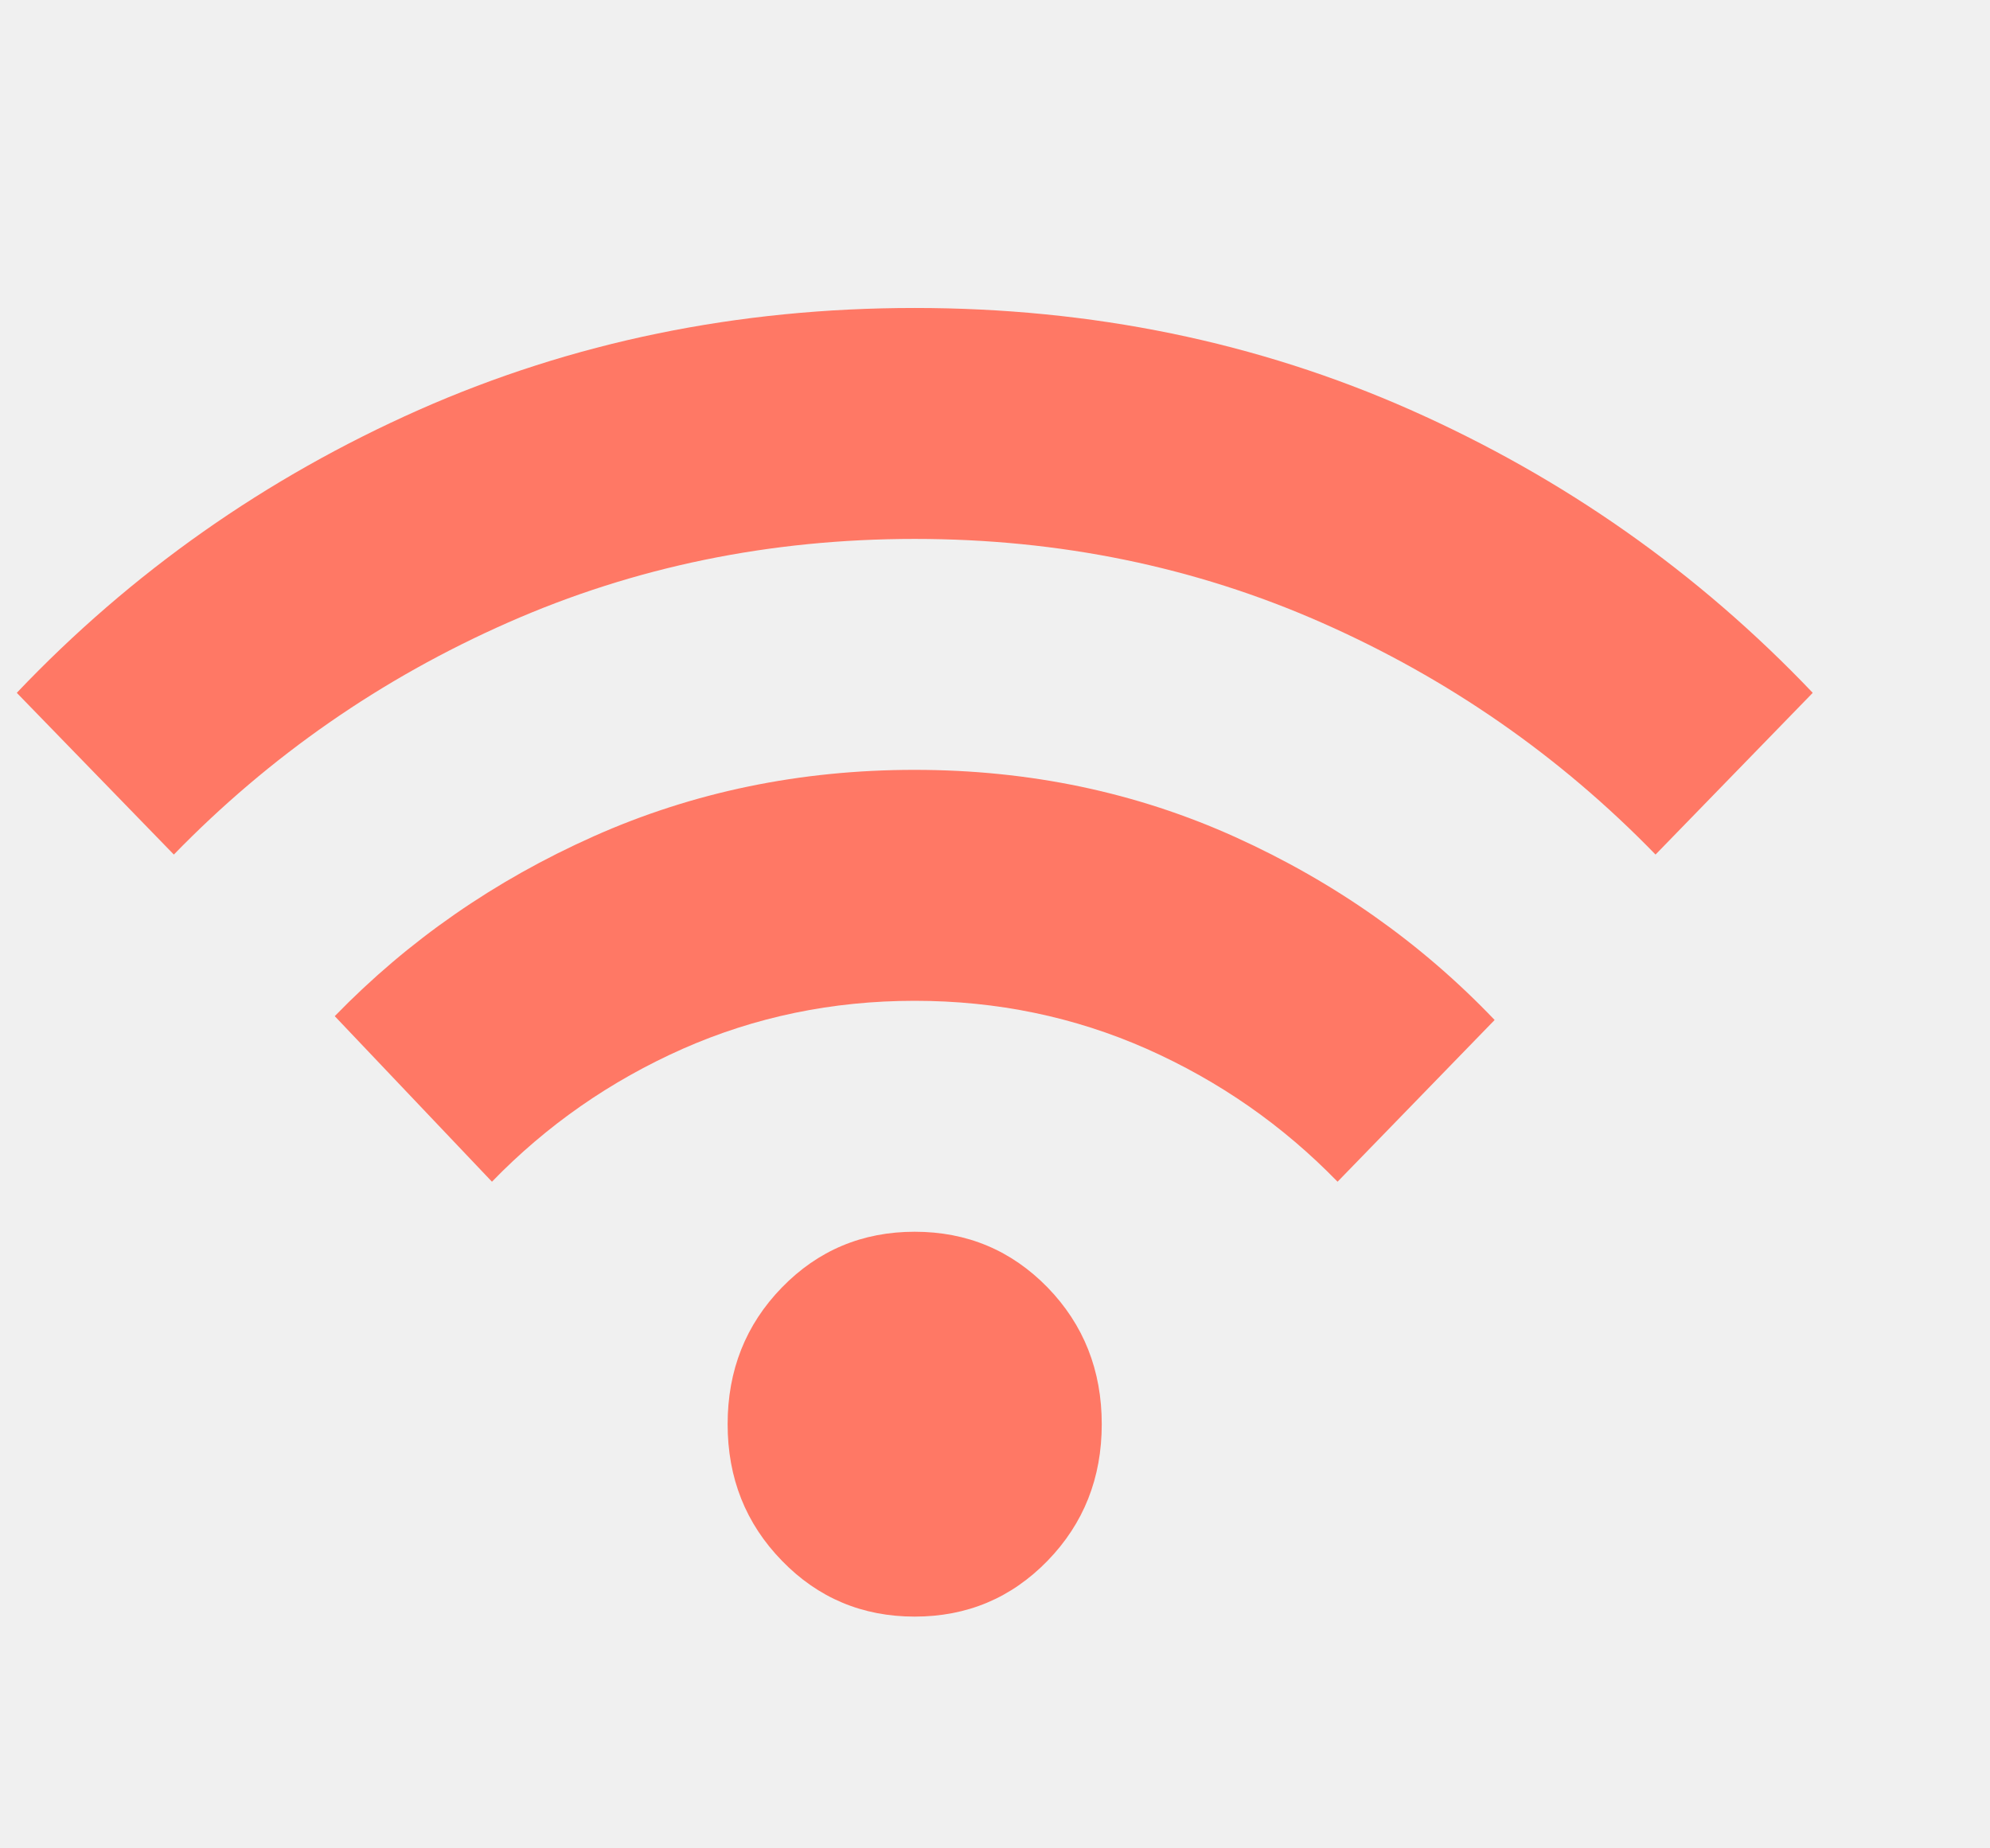
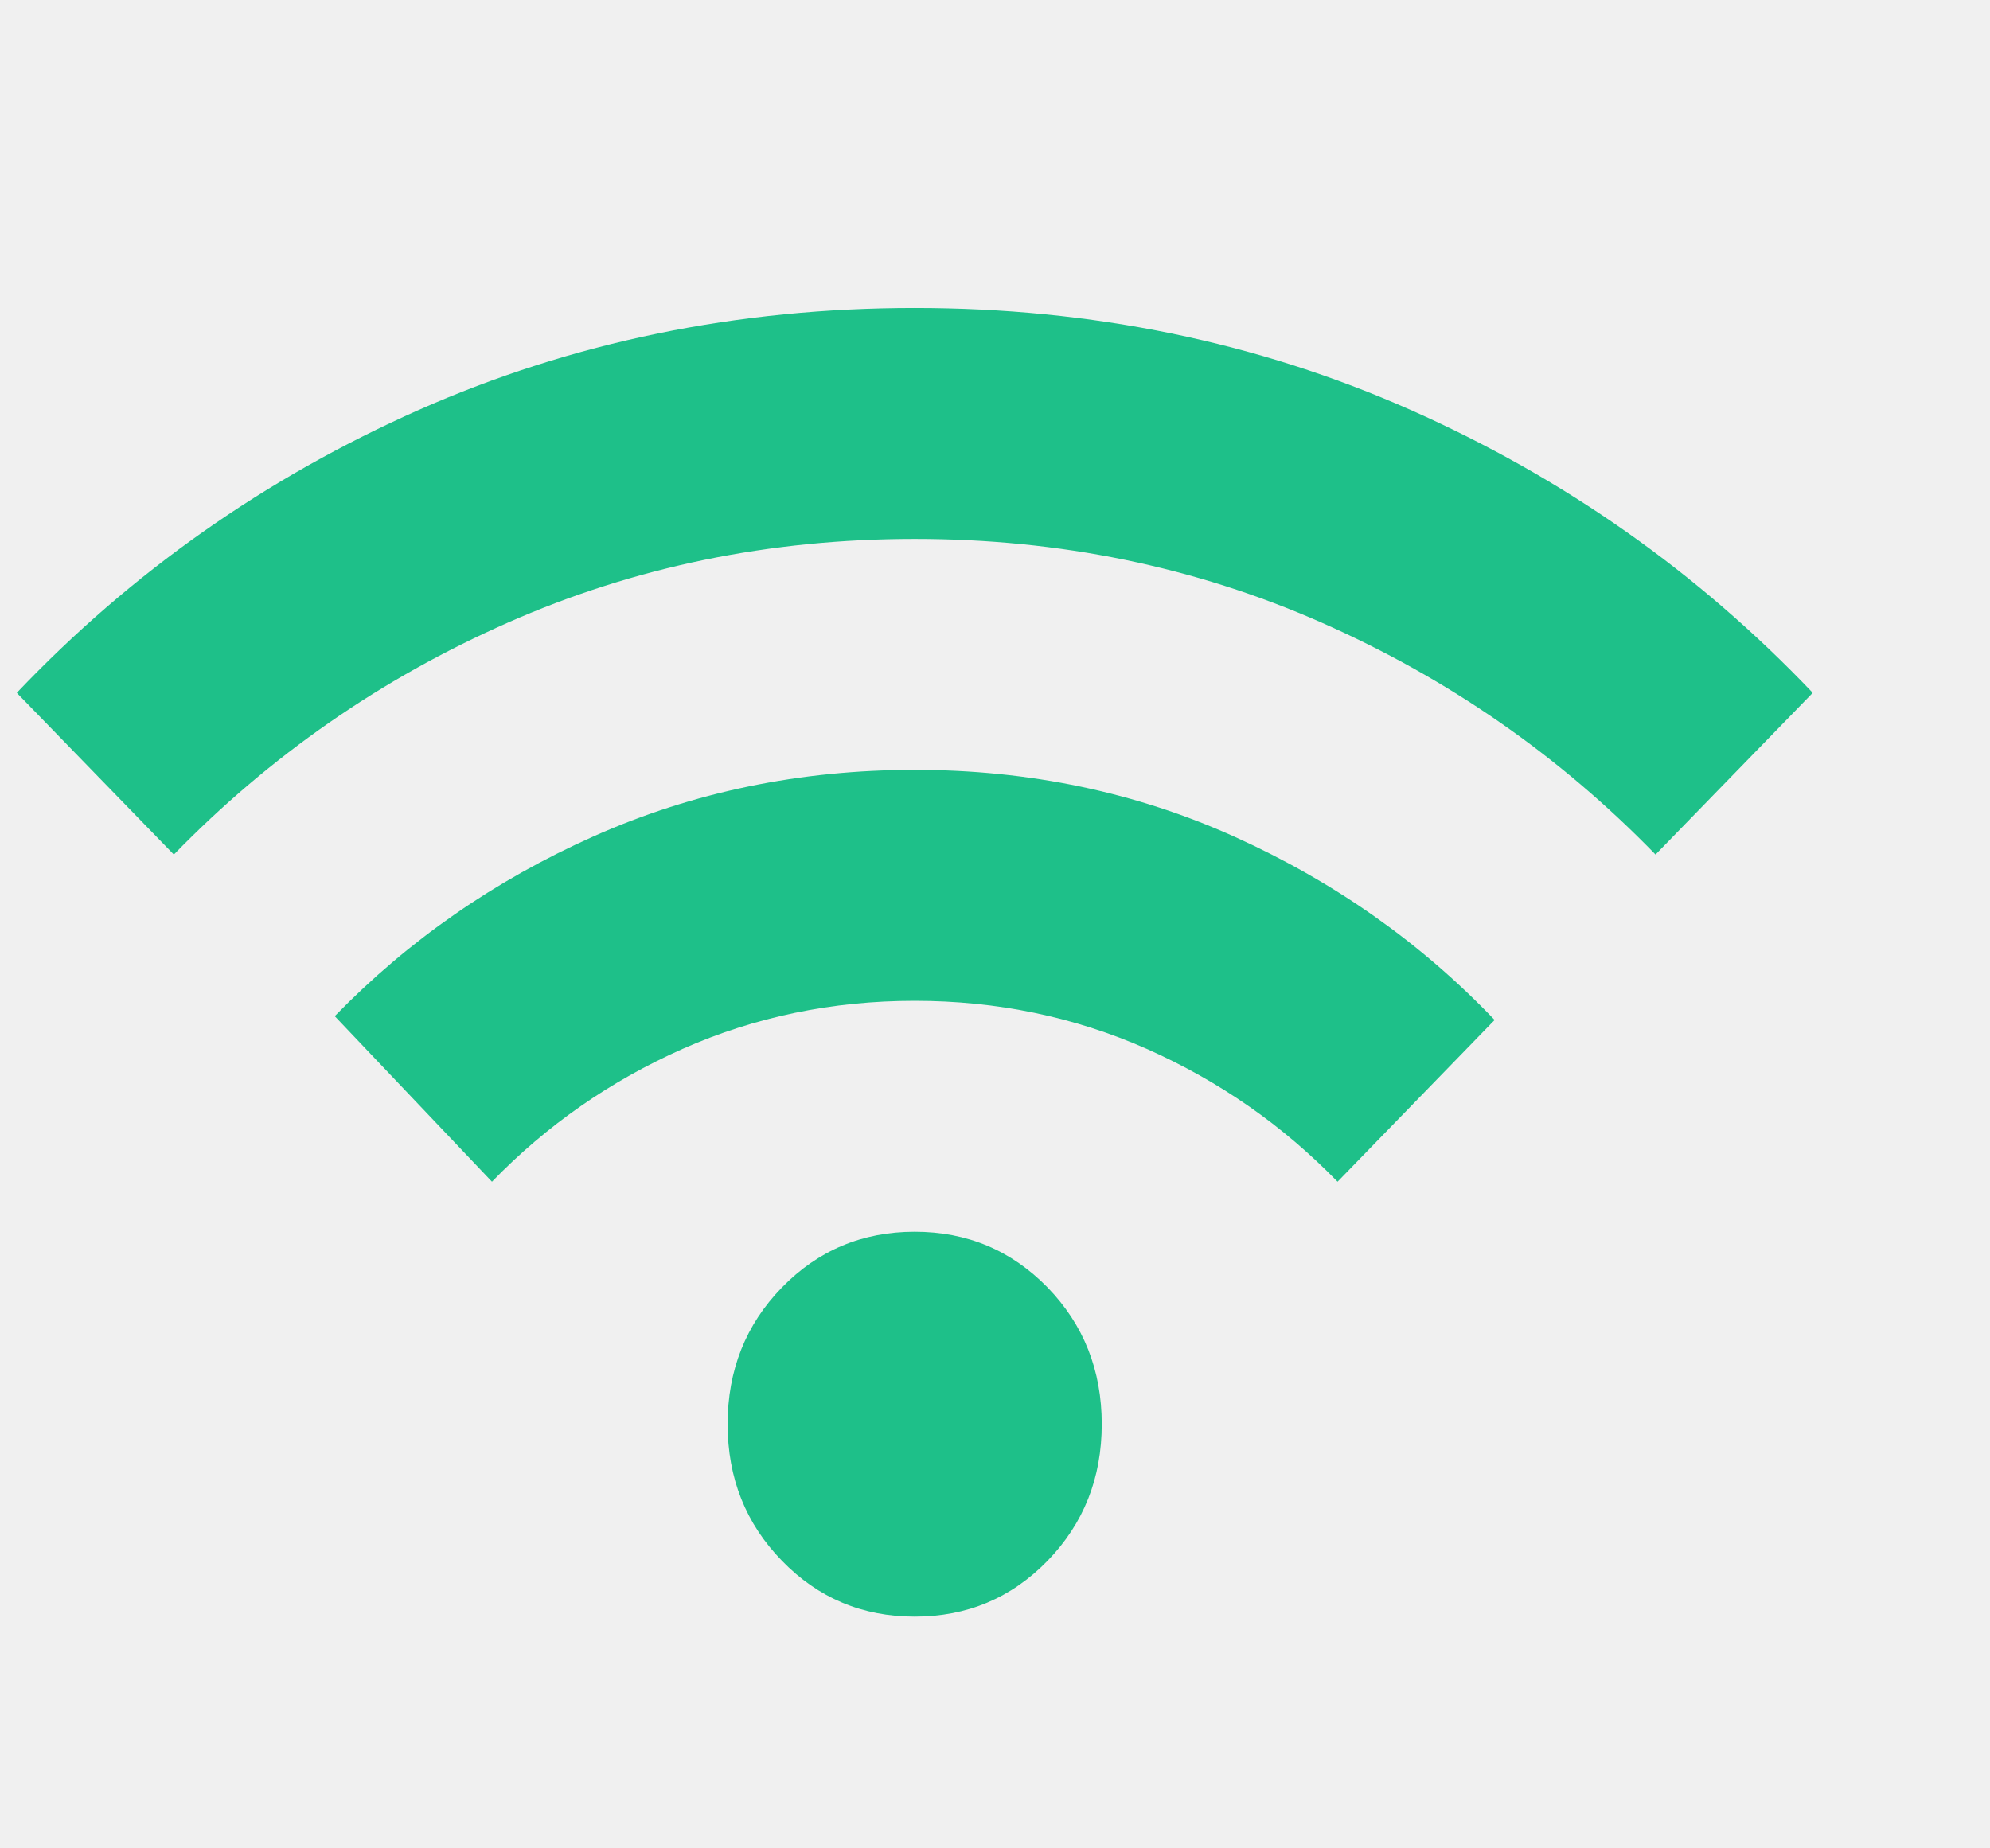
<svg xmlns="http://www.w3.org/2000/svg" width="14" height="13" viewBox="0 0 14 13" fill="none">
  <g id="Frame" clip-path="url(#clip0_2221_211)">
    <g id="Clip path group">
      <mask id="mask0_2221_211" style="mask-type:luminance" maskUnits="userSpaceOnUse" x="0" y="0" width="13" height="13">
        <g id="clip0_2203_324">
          <path id="Vector" d="M12.753 0H0.118V13H12.753V0Z" fill="white" />
        </g>
      </mask>
      <g mask="url(#mask0_2221_211)">
        <g id="Group">
-           <path id="Vector_2" d="M6.435 11.375C6.067 11.375 5.755 11.244 5.501 10.982C5.246 10.72 5.119 10.4 5.119 10.021C5.119 9.642 5.246 9.321 5.501 9.059C5.755 8.798 6.067 8.667 6.435 8.667C6.804 8.667 7.115 8.798 7.37 9.059C7.624 9.321 7.751 9.642 7.751 10.021C7.751 10.4 7.624 10.72 7.37 10.982C7.115 11.244 6.804 11.375 6.435 11.375ZM3.461 8.315L2.355 7.15C2.873 6.617 3.48 6.195 4.178 5.884C4.876 5.573 5.628 5.417 6.435 5.417C7.242 5.417 7.995 5.575 8.693 5.891C9.39 6.207 9.998 6.635 10.515 7.177L9.41 8.315C9.023 7.917 8.576 7.606 8.067 7.38C7.558 7.155 7.014 7.042 6.435 7.042C5.856 7.042 5.312 7.155 4.803 7.38C4.294 7.606 3.847 7.917 3.461 8.315ZM1.223 6.013L0.118 4.875C0.925 4.026 1.868 3.363 2.947 2.884C4.027 2.406 5.189 2.167 6.435 2.167C7.681 2.167 8.844 2.406 9.923 2.884C11.002 3.363 11.945 4.026 12.753 4.875L11.647 6.013C10.971 5.317 10.188 4.774 9.298 4.381C8.408 3.988 7.453 3.792 6.435 3.792C5.417 3.792 4.463 3.988 3.573 4.381C2.682 4.774 1.899 5.318 1.223 6.013Z" fill="#FF7865" />
+           <path id="Vector_2" d="M6.435 11.375C6.067 11.375 5.755 11.244 5.501 10.982C5.246 10.72 5.119 10.4 5.119 10.021C5.119 9.642 5.246 9.321 5.501 9.059C5.755 8.798 6.067 8.667 6.435 8.667C6.804 8.667 7.115 8.798 7.37 9.059C7.624 9.321 7.751 9.642 7.751 10.021C7.751 10.4 7.624 10.72 7.37 10.982C7.115 11.244 6.804 11.375 6.435 11.375ZM3.461 8.315L2.355 7.15C2.873 6.617 3.48 6.195 4.178 5.884C4.876 5.573 5.628 5.417 6.435 5.417C7.242 5.417 7.995 5.575 8.693 5.891C9.39 6.207 9.998 6.635 10.515 7.177L9.41 8.315C9.023 7.917 8.576 7.606 8.067 7.38C7.558 7.155 7.014 7.042 6.435 7.042C5.856 7.042 5.312 7.155 4.803 7.38C4.294 7.606 3.847 7.917 3.461 8.315ZM1.223 6.013L0.118 4.875C0.925 4.026 1.868 3.363 2.947 2.884C4.027 2.406 5.189 2.167 6.435 2.167C7.681 2.167 8.844 2.406 9.923 2.884C11.002 3.363 11.945 4.026 12.753 4.875L11.647 6.013C10.971 5.317 10.188 4.774 9.298 4.381C8.408 3.988 7.453 3.792 6.435 3.792C5.417 3.792 4.463 3.988 3.573 4.381C2.682 4.774 1.899 5.318 1.223 6.013Z" fill="#1EC089" />
        </g>
      </g>
    </g>
  </g>
  <defs>
    <clipPath id="clip0_2221_211">
      <rect width="13.765" height="13" fill="white" transform="translate(0.117676)" />
    </clipPath>
  </defs>
</svg>
